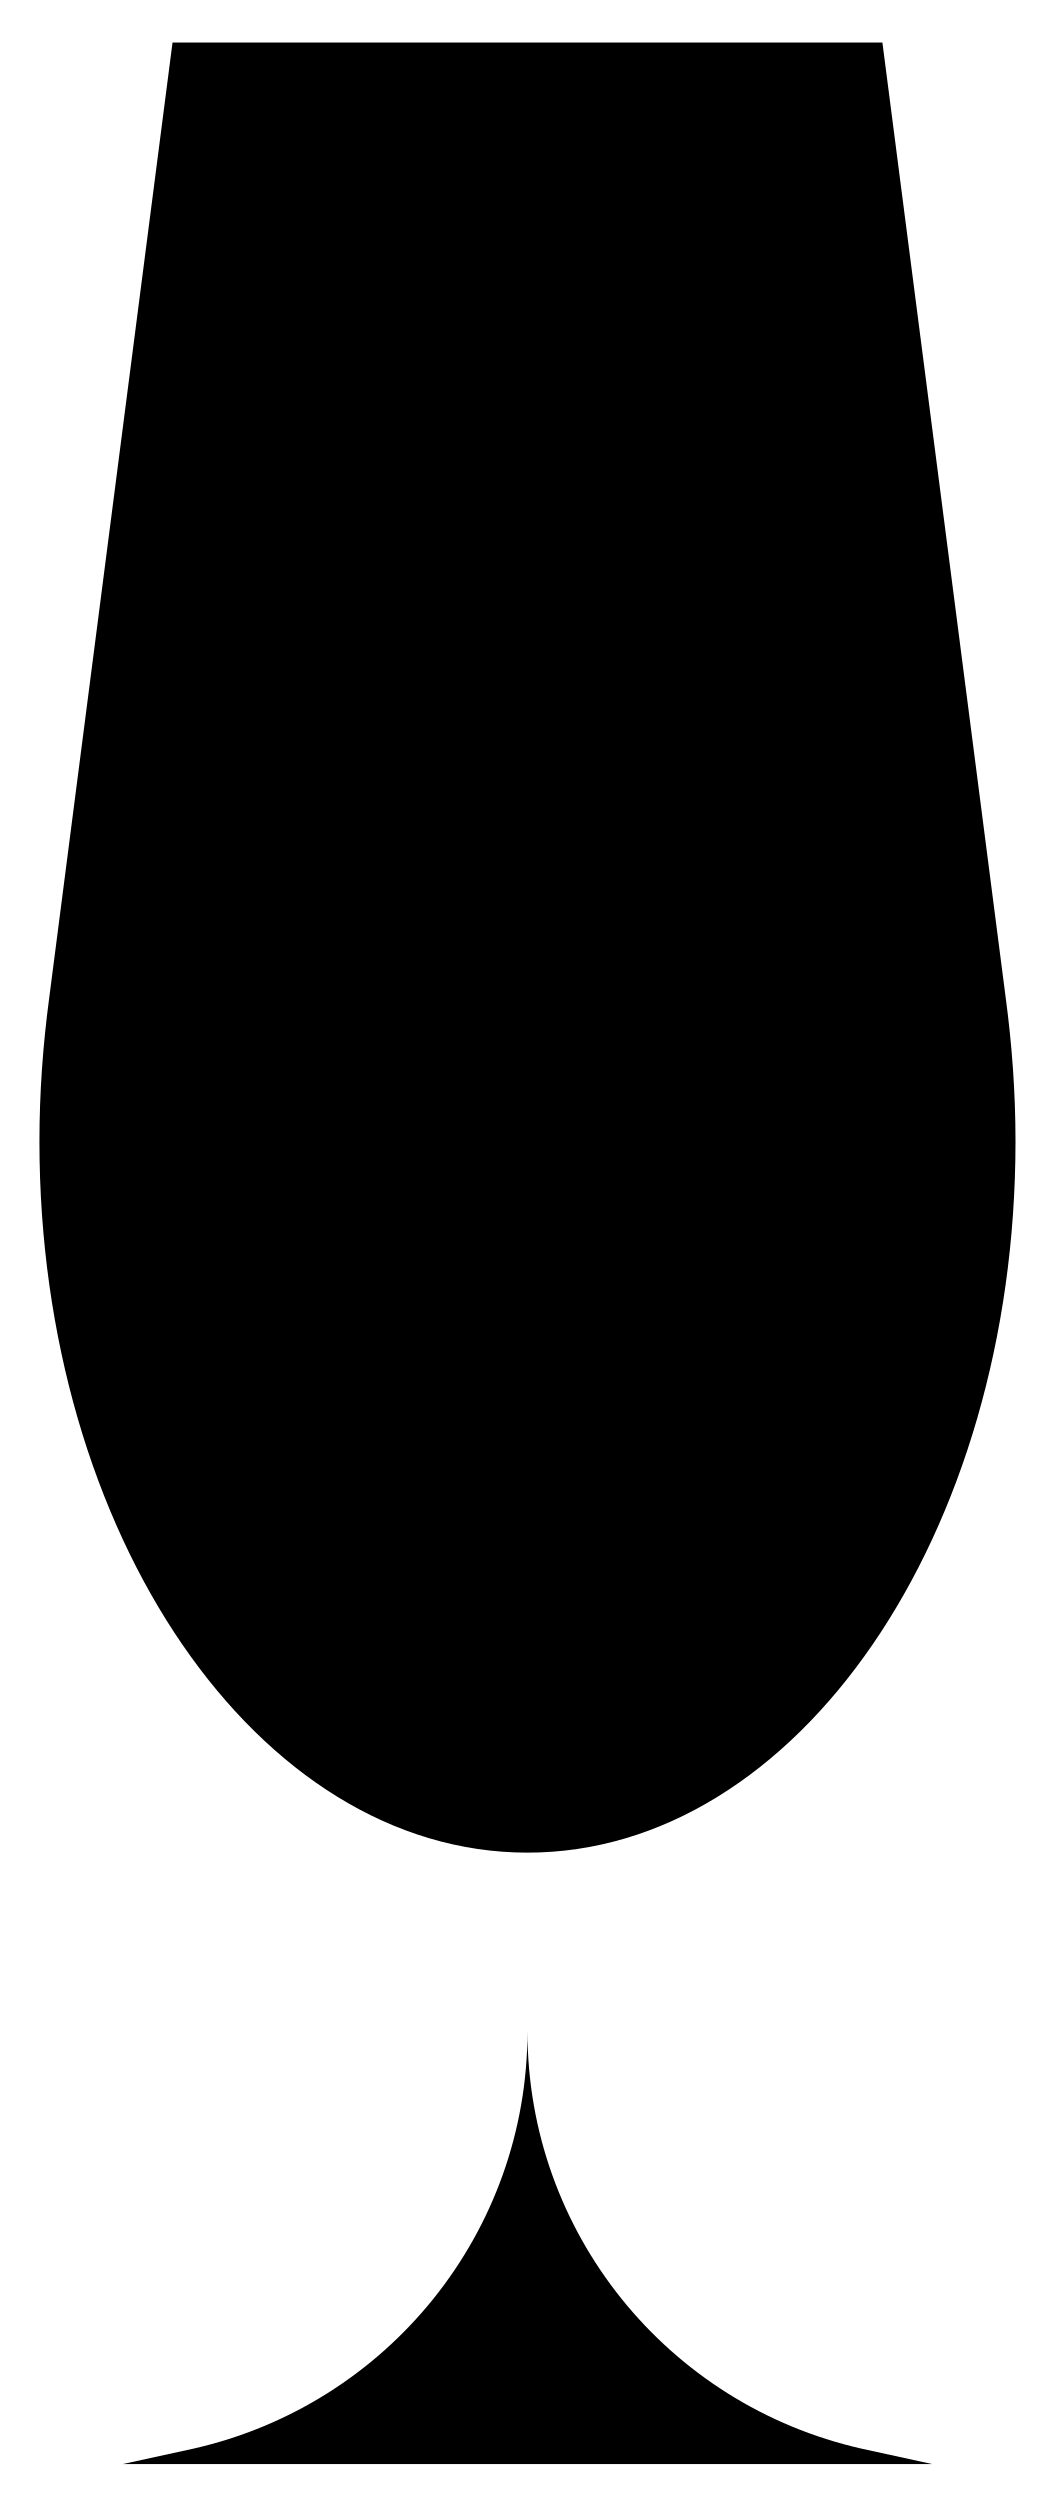
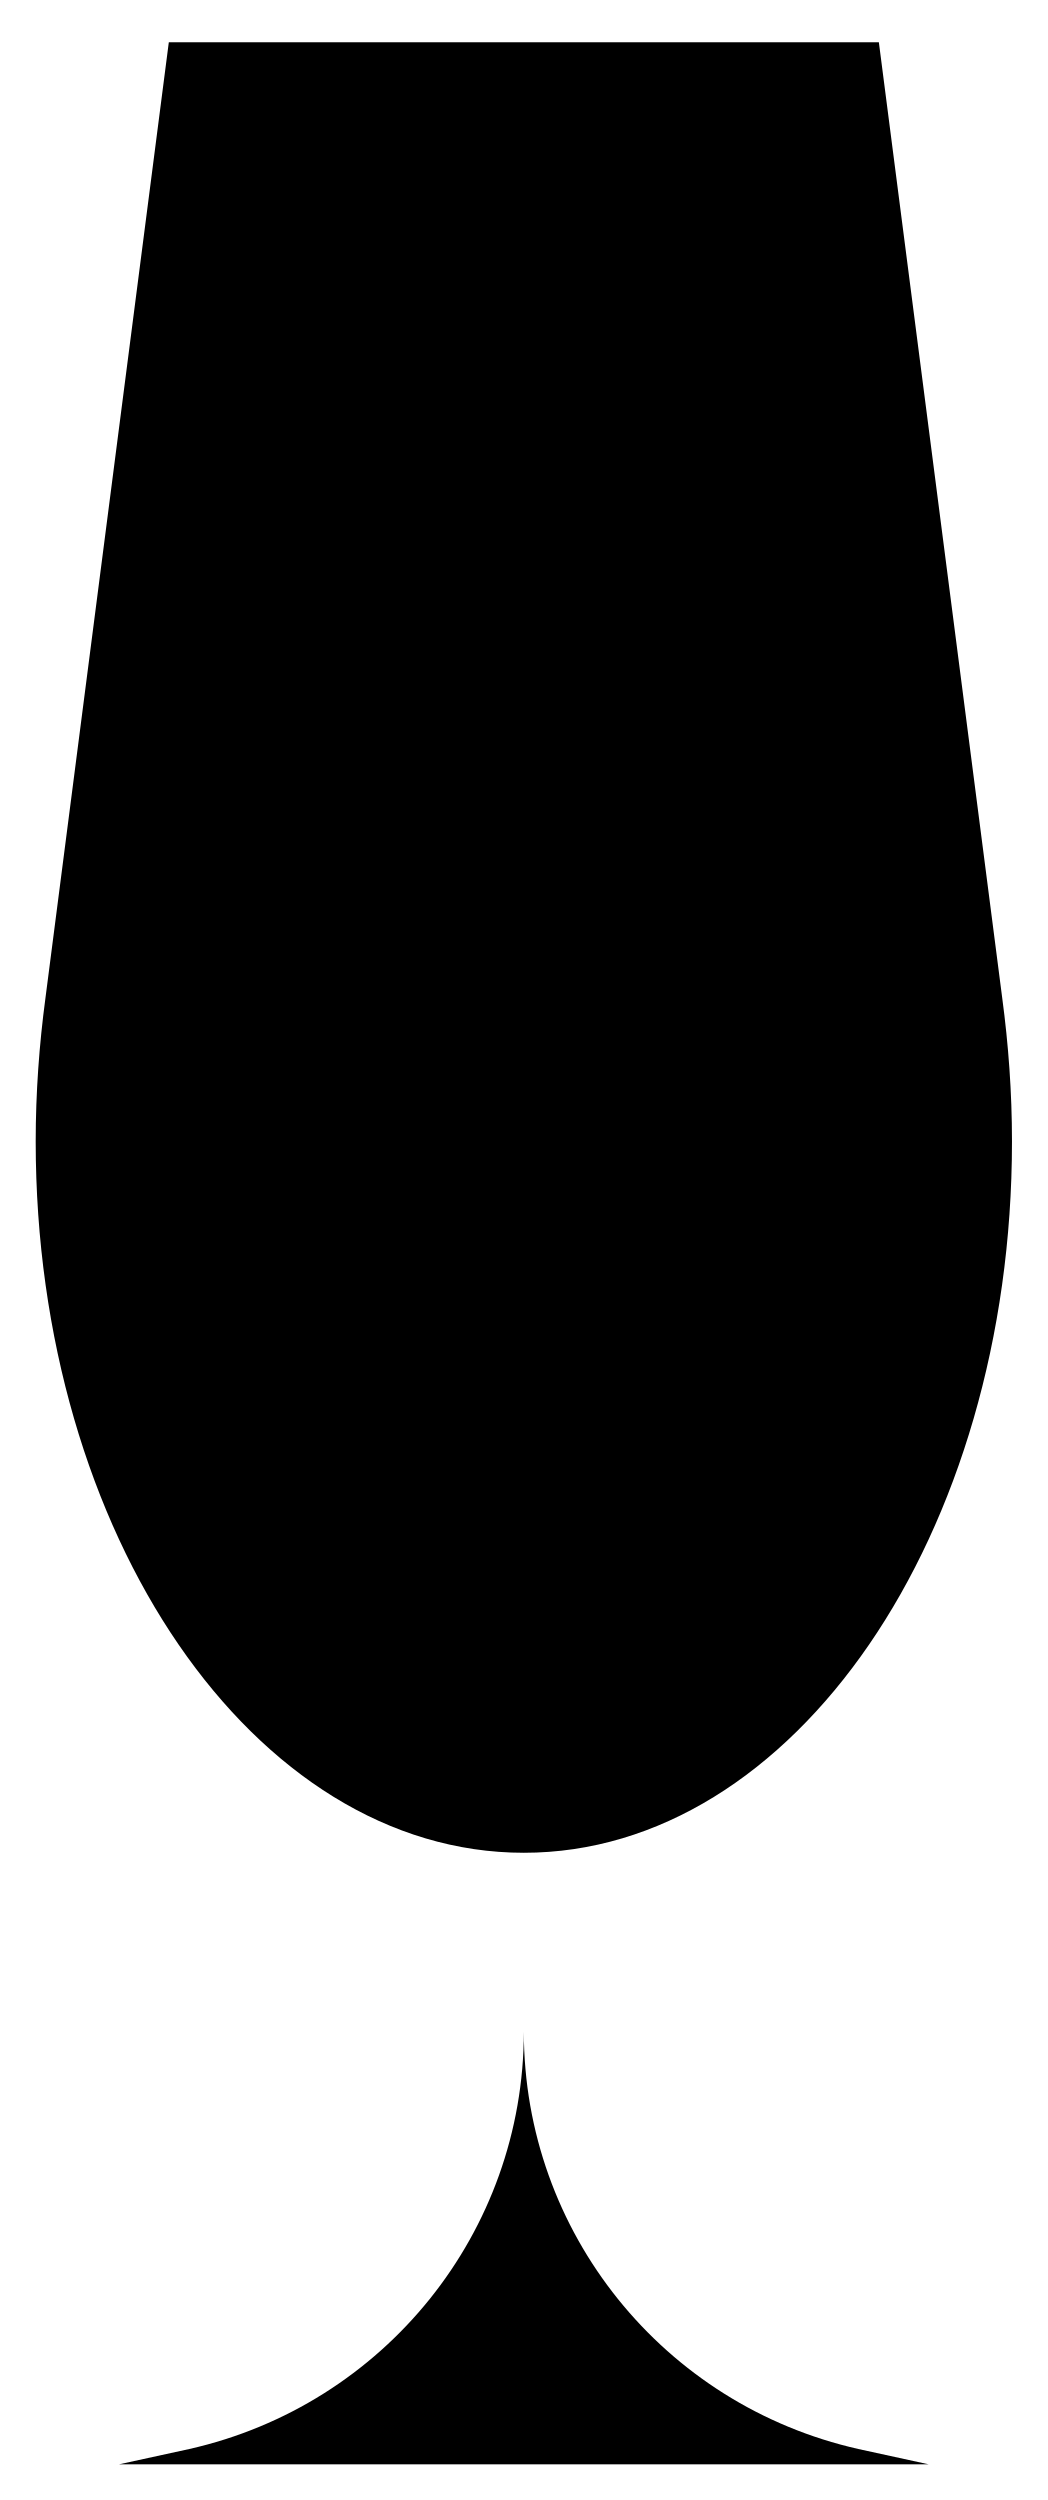
- <svg viewBox="0 0 41.384 98.072" class="glass-icon glass-icon--pilsner" role="img" aria-hidden="true" focusable="false">
+ <svg viewBox="0.147 0.011 41.09 98.05" class="glass-icon glass-icon--pilsner" role="img" aria-hidden="true" focusable="false">
  <g transform="translate(-36.8991,-133.0853)">
    <path class="glass-icon-line" d="M 43.48,134.496 H 71.702" />
    <path class="glass-icon-line" d="m 43.667,134.754 -4.838,37.482 c -0.244,1.826 -0.383,3.703 -0.383,5.63 0,15.419 8.563,27.896 19.145,27.896 10.582,0 19.145,-12.477 19.145,-27.896 0,-1.927 -0.139,-3.804 -0.383,-5.63 l -4.838,-37.482" />
    <path class="glass-icon-line" d="m 57.591,212.778 c 0,7.867 5.468,14.64 13.123,16.369 l 2.752,0.6 H 41.716 l 2.752,-0.6 c 7.655,-1.729 13.123,-8.502 13.123,-16.369 z" />
    <path class="glass-icon-line" d="m 57.591,214.069 v -8.122" />
  </g>
</svg>
